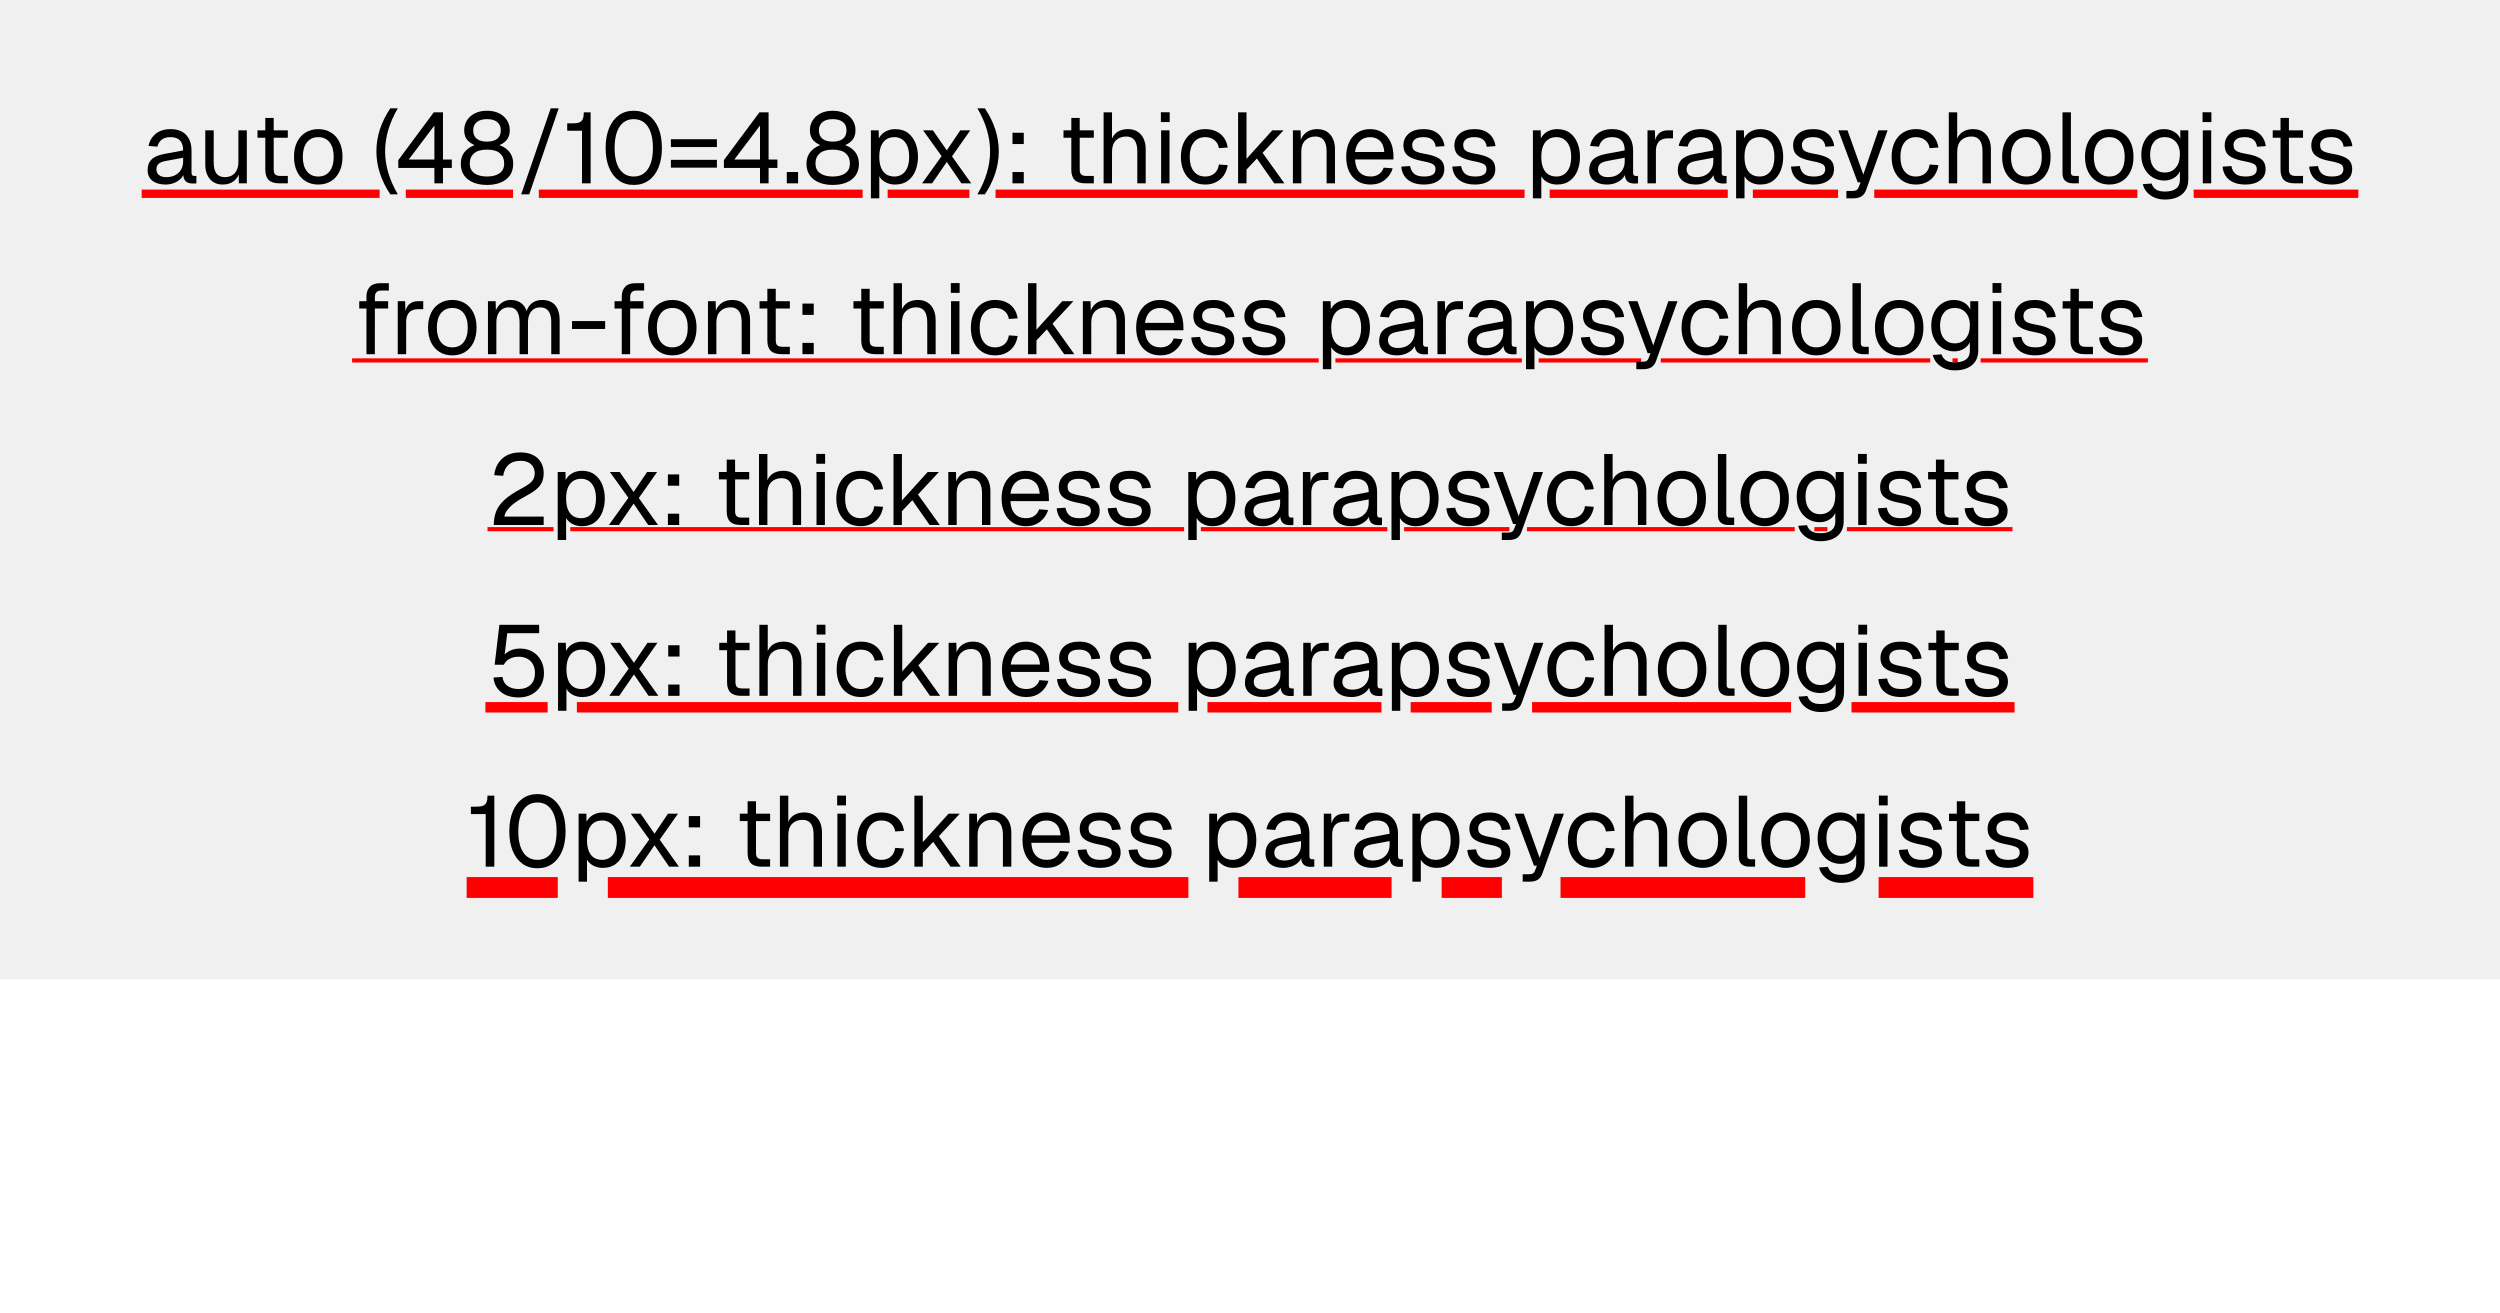
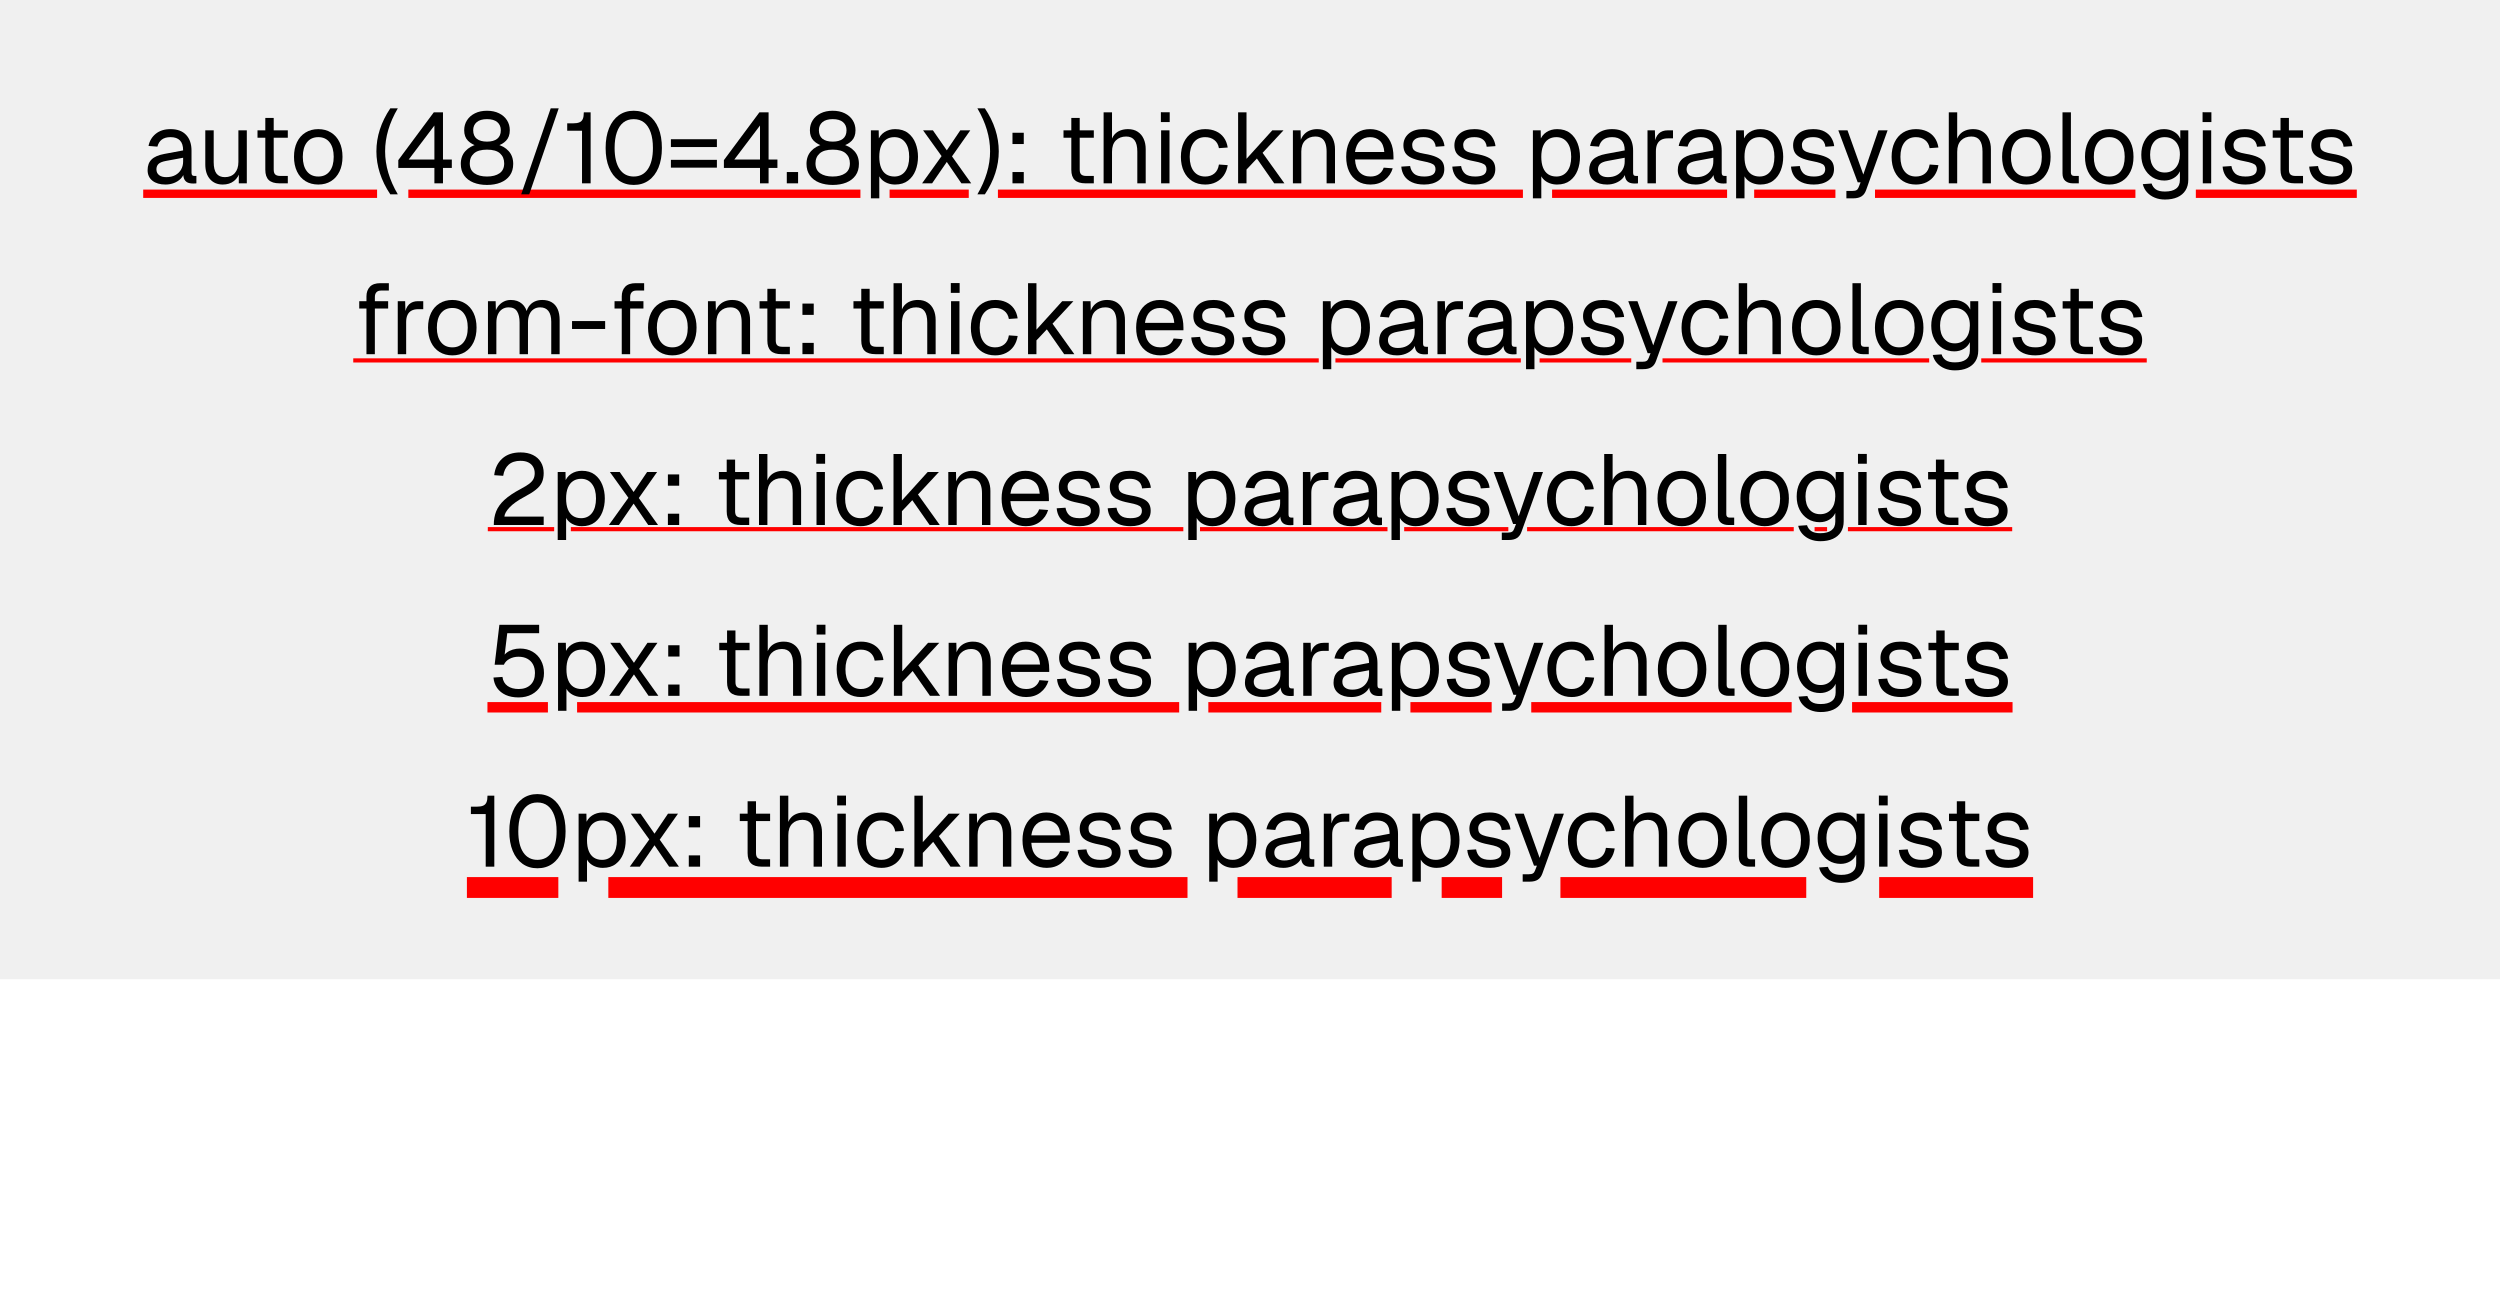
<svg xmlns="http://www.w3.org/2000/svg" width="1200" height="630" viewBox="0 0 1200 630">
  <rect x="0" y="0" width="1200" height="470" fill="#f0f0f0" />
-   <rect x="68" y="91" width="114.217" height="4" fill="#f00" />
-   <rect x="194.788" y="91" width="51.487" height="4" fill="#f00" />
-   <rect x="258.632" y="91" width="155.403" height="4" fill="#f00" />
-   <rect x="426.067" y="91" width="39.246" height="4" fill="#f00" />
-   <rect x="477.867" y="91" width="253.929" height="4" fill="#f00" />
-   <rect x="743.827" y="91" width="85.505" height="4" fill="#f00" />
-   <rect x="841.363" y="91" width="40.903" height="4" fill="#f00" />
-   <rect x="899.63" y="91" width="126.317" height="4" fill="#f00" />
-   <rect x="1052.958" y="91" width="79.042" height="4" fill="#f00" />
+   <rect x="68.736" y="91" width="112.264" height="4" fill="#f00" />
+   <rect x="196" y="91" width="217" height="4" fill="#f00" />
+   <rect x="427" y="91" width="38" height="4" fill="#f00" />
+   <rect x="479" y="91" width="252" height="4" fill="#f00" />
+   <rect x="745" y="91" width="84" height="4" fill="#f00" />
+   <rect x="842" y="91" width="39" height="4" fill="#f00" />
+   <rect x="900" y="91" width="125" height="4" fill="#f00" />
+   <rect x="1054" y="91" width="77.264" height="4" fill="#f00" />
  <g fill="#000">
    <use href="#g0" x="68.74" y="88" />
    <use href="#g1" x="94.7" y="88" />
    <use href="#g2" x="120.96" y="88" />
    <use href="#g3" x="139.01" y="88" />
    <use href="#g4" x="178.51" y="88" />
    <use href="#g5" x="189.74" y="88" />
    <use href="#g6" x="219.26" y="88" />
    <use href="#g7" x="248.26" y="88" />
    <use href="#g8" x="270.34" y="88" />
    <use href="#g9" x="288.29" y="88" />
    <use href="#g10" x="320.11" y="88" />
    <use href="#g5" x="346.03" y="88" />
    <use href="#g11" x="375.55" y="88" />
    <use href="#g6" x="385.2" y="88" />
    <use href="#g12" x="414.19" y="88" />
    <use href="#g13" x="440.35" y="88" />
    <use href="#g14" x="468.43" y="88" />
    <use href="#g15" x="481.58" y="88" />
    <use href="#g2" x="507.84" y="88" />
    <use href="#g16" x="525.89" y="88" />
    <use href="#g17" x="553.49" y="88" />
    <use href="#g18" x="564.72" y="88" />
    <use href="#g19" x="590.45" y="88" />
    <use href="#g20" x="616.75" y="88" />
    <use href="#g21" x="644.06" y="88" />
    <use href="#g22" x="670.51" y="88" />
    <use href="#g22" x="694.99" y="88" />
    <use href="#g12" x="731.95" y="88" />
    <use href="#g0" x="760.7" y="88" />
    <use href="#g23" x="786.96" y="88" />
    <use href="#g0" x="803.23" y="88" />
    <use href="#g12" x="829.49" y="88" />
    <use href="#g22" x="857.57" y="88" />
    <use href="#g24" x="881.33" y="88" />
    <use href="#g18" x="905.86" y="88" />
    <use href="#g16" x="931.58" y="88" />
    <use href="#g3" x="958.9" y="88" />
    <use href="#g25" x="986.16" y="88" />
    <use href="#g3" x="998.69" y="88" />
    <use href="#g26" x="1025.71" y="88" />
    <use href="#g17" x="1053.5" y="88" />
    <use href="#g22" x="1064.74" y="88" />
    <use href="#g2" x="1088.26" y="88" />
    <use href="#g22" x="1106.3" y="88" />
  </g>
-   <rect x="169" y="172" width="463.972" height="2" fill="#f00" />
-   <rect x="641.003" y="172" width="89.505" height="2" fill="#f00" />
-   <rect x="738.539" y="172" width="49.176" height="2" fill="#f00" />
-   <rect x="797.169" y="172" width="129.338" height="2" fill="#f00" />
-   <rect x="937.187" y="172" width="2.552" height="2" fill="#f00" />
-   <rect x="950.695" y="172" width="80.305" height="2" fill="#f00" />
+   <rect x="169.56" y="172" width="463.44" height="2" fill="#f00" />
+   <rect x="641" y="172" width="89" height="2" fill="#f00" />
+   <rect x="739" y="172" width="44" height="2" fill="#f00" />
+   <rect x="798" y="172" width="128" height="2" fill="#f00" />
+   <rect x="951" y="172" width="79.44" height="2" fill="#f00" />
  <g fill="#000">
    <use href="#g27" x="169.56" y="170" />
    <use href="#g23" x="187.08" y="170" />
    <use href="#g3" x="203.35" y="170" />
    <use href="#g28" x="230.38" y="170" />
    <use href="#g29" x="272.47" y="170" />
    <use href="#g27" x="292.1" y="170" />
    <use href="#g3" x="308.95" y="170" />
    <use href="#g20" x="335.98" y="170" />
    <use href="#g2" x="361.94" y="170" />
    <use href="#g15" x="380.76" y="170" />
    <use href="#g2" x="407.02" y="170" />
    <use href="#g16" x="425.06" y="170" />
    <use href="#g17" x="452.66" y="170" />
    <use href="#g18" x="463.9" y="170" />
    <use href="#g19" x="489.62" y="170" />
    <use href="#g20" x="515.93" y="170" />
    <use href="#g21" x="543.24" y="170" />
    <use href="#g22" x="569.69" y="170" />
    <use href="#g22" x="594.17" y="170" />
    <use href="#g12" x="631.13" y="170" />
    <use href="#g0" x="659.88" y="170" />
    <use href="#g23" x="686.14" y="170" />
    <use href="#g0" x="702.41" y="170" />
    <use href="#g12" x="728.66" y="170" />
    <use href="#g22" x="756.74" y="170" />
    <use href="#g24" x="780.5" y="170" />
    <use href="#g18" x="805.03" y="170" />
    <use href="#g16" x="830.76" y="170" />
    <use href="#g3" x="858.07" y="170" />
    <use href="#g25" x="885.34" y="170" />
    <use href="#g3" x="897.86" y="170" />
    <use href="#g26" x="924.89" y="170" />
    <use href="#g17" x="952.68" y="170" />
    <use href="#g22" x="963.91" y="170" />
    <use href="#g2" x="987.43" y="170" />
    <use href="#g22" x="1005.48" y="170" />
  </g>
-   <rect x="234" y="253" width="31.7" height="2" fill="#f00" />
-   <rect x="273.731" y="253" width="294.657" height="2" fill="#f00" />
-   <rect x="576.419" y="253" width="89.505" height="2" fill="#f00" />
-   <rect x="673.955" y="253" width="50.535" height="2" fill="#f00" />
-   <rect x="732.945" y="253" width="128.529" height="2" fill="#f00" />
-   <rect x="870.887" y="253" width="6.257" height="2" fill="#f00" />
-   <rect x="886.503" y="253" width="79.497" height="2" fill="#f00" />
+   <rect x="234.144" y="253" width="31.856" height="2" fill="#f00" />
+   <rect x="274" y="253" width="294" height="2" fill="#f00" />
+   <rect x="576" y="253" width="90" height="2" fill="#f00" />
+   <rect x="674" y="253" width="50" height="2" fill="#f00" />
+   <rect x="733" y="253" width="128" height="2" fill="#f00" />
+   <rect x="871" y="253" width="6" height="2" fill="#f00" />
+   <rect x="887" y="253" width="78.856" height="2" fill="#f00" />
  <g fill="#000">
    <use href="#g30" x="234.14" y="252" />
    <use href="#g12" x="263.86" y="252" />
    <use href="#g13" x="290.02" y="252" />
    <use href="#g15" x="316.18" y="252" />
    <use href="#g2" x="342.43" y="252" />
    <use href="#g16" x="360.48" y="252" />
    <use href="#g17" x="388.08" y="252" />
    <use href="#g18" x="399.31" y="252" />
    <use href="#g19" x="425.04" y="252" />
    <use href="#g20" x="451.34" y="252" />
    <use href="#g21" x="478.66" y="252" />
    <use href="#g22" x="505.1" y="252" />
    <use href="#g22" x="529.58" y="252" />
    <use href="#g12" x="566.54" y="252" />
    <use href="#g0" x="595.3" y="252" />
    <use href="#g23" x="621.55" y="252" />
    <use href="#g0" x="637.82" y="252" />
    <use href="#g12" x="664.08" y="252" />
    <use href="#g22" x="692.16" y="252" />
    <use href="#g24" x="715.92" y="252" />
    <use href="#g18" x="740.45" y="252" />
    <use href="#g16" x="766.18" y="252" />
    <use href="#g3" x="793.49" y="252" />
    <use href="#g25" x="820.75" y="252" />
    <use href="#g3" x="833.28" y="252" />
    <use href="#g26" x="860.3" y="252" />
    <use href="#g17" x="888.1" y="252" />
    <use href="#g22" x="899.33" y="252" />
    <use href="#g2" x="922.85" y="252" />
    <use href="#g22" x="940.9" y="252" />
  </g>
-   <rect x="233" y="337" width="29.868" height="5" fill="#f00" />
-   <rect x="276.899" y="337" width="288.657" height="5" fill="#f00" />
-   <rect x="579.587" y="337" width="83.505" height="5" fill="#f00" />
-   <rect x="677.123" y="337" width="38.903" height="5" fill="#f00" />
-   <rect x="735.39" y="337" width="124.317" height="5" fill="#f00" />
-   <rect x="888.718" y="337" width="78.282" height="5" fill="#f00" />
+   <rect x="233.976" y="337" width="29.024" height="5" fill="#f00" />
+   <rect x="277" y="337" width="289" height="5" fill="#f00" />
+   <rect x="580" y="337" width="83" height="5" fill="#f00" />
+   <rect x="677" y="337" width="39" height="5" fill="#f00" />
+   <rect x="735" y="337" width="125" height="5" fill="#f00" />
+   <rect x="889" y="337" width="77.024" height="5" fill="#f00" />
  <g fill="#000">
    <use href="#g31" x="233.98" y="334" />
    <use href="#g12" x="264.02" y="334" />
    <use href="#g13" x="290.18" y="334" />
    <use href="#g15" x="316.34" y="334" />
    <use href="#g2" x="342.6" y="334" />
    <use href="#g16" x="360.65" y="334" />
    <use href="#g17" x="388.25" y="334" />
    <use href="#g18" x="399.48" y="334" />
    <use href="#g19" x="425.21" y="334" />
    <use href="#g20" x="451.51" y="334" />
    <use href="#g21" x="478.82" y="334" />
    <use href="#g22" x="505.27" y="334" />
    <use href="#g22" x="529.75" y="334" />
    <use href="#g12" x="566.71" y="334" />
    <use href="#g0" x="595.46" y="334" />
    <use href="#g23" x="621.72" y="334" />
    <use href="#g0" x="637.99" y="334" />
    <use href="#g12" x="664.25" y="334" />
    <use href="#g22" x="692.33" y="334" />
    <use href="#g24" x="716.09" y="334" />
    <use href="#g18" x="740.62" y="334" />
    <use href="#g16" x="766.34" y="334" />
    <use href="#g3" x="793.66" y="334" />
    <use href="#g25" x="820.92" y="334" />
    <use href="#g3" x="833.45" y="334" />
    <use href="#g26" x="860.47" y="334" />
    <use href="#g17" x="888.26" y="334" />
    <use href="#g22" x="899.5" y="334" />
    <use href="#g2" x="923.02" y="334" />
    <use href="#g22" x="941.06" y="334" />
  </g>
-   <rect x="224" y="421" width="43.732" height="10" fill="#f00" />
-   <rect x="291.763" y="421" width="278.657" height="10" fill="#f00" />
-   <rect x="594.451" y="421" width="73.505" height="10" fill="#f00" />
-   <rect x="691.987" y="421" width="28.903" height="10" fill="#f00" />
-   <rect x="749.05" y="421" width="117.456" height="10" fill="#f00" />
-   <rect x="901.736" y="421" width="74.264" height="10" fill="#f00" />
+   <rect x="224.112" y="421" width="43.888" height="10" fill="#f00" />
+   <rect x="292" y="421" width="278" height="10" fill="#f00" />
+   <rect x="594" y="421" width="74" height="10" fill="#f00" />
+   <rect x="692" y="421" width="29" height="10" fill="#f00" />
+   <rect x="749" y="421" width="118" height="10" fill="#f00" />
+   <rect x="902" y="421" width="73.888" height="10" fill="#f00" />
  <g fill="#000">
    <use href="#g8" x="224.11" y="416" />
    <use href="#g9" x="242.06" y="416" />
    <use href="#g12" x="273.89" y="416" />
    <use href="#g13" x="300.05" y="416" />
    <use href="#g15" x="326.21" y="416" />
    <use href="#g2" x="352.46" y="416" />
    <use href="#g16" x="370.51" y="416" />
    <use href="#g17" x="398.11" y="416" />
    <use href="#g18" x="409.34" y="416" />
    <use href="#g19" x="435.07" y="416" />
    <use href="#g20" x="461.38" y="416" />
    <use href="#g21" x="488.69" y="416" />
    <use href="#g22" x="515.14" y="416" />
    <use href="#g22" x="539.62" y="416" />
    <use href="#g12" x="576.58" y="416" />
    <use href="#g0" x="605.33" y="416" />
    <use href="#g23" x="631.58" y="416" />
    <use href="#g0" x="647.86" y="416" />
    <use href="#g12" x="674.11" y="416" />
    <use href="#g22" x="702.19" y="416" />
    <use href="#g24" x="725.95" y="416" />
    <use href="#g18" x="750.48" y="416" />
    <use href="#g16" x="776.21" y="416" />
    <use href="#g3" x="803.52" y="416" />
    <use href="#g25" x="830.78" y="416" />
    <use href="#g3" x="843.31" y="416" />
    <use href="#g26" x="870.34" y="416" />
    <use href="#g17" x="898.13" y="416" />
    <use href="#g22" x="909.36" y="416" />
    <use href="#g2" x="932.88" y="416" />
    <use href="#g22" x="950.93" y="416" />
  </g>
  <defs>
    <path id="g0" d="M10.7.58q-3.93 0-6.26-1.83t-2.33-5.09 1.92-5.13 6.1-2.64l9.03-1.69q0-3.22-1.52-4.79-1.51-1.58-4.53-1.58-2.64 0-4.19 1.17-1.53 1.17-2.11 3.39l-4.26-.34q.72-3.6 3.47-5.83 2.76-2.24 7.09-2.24 4.89 0 7.48 2.77 2.6 2.75 2.6 7.61v10.5q0 .87.31 1.23t1.03.36h1v3.55q-.19.05-.62.06-.43.03-.91.03-1.73 0-2.81-.54-1.08-.57-1.57-1.74-.46-1.17-.46-3.09l.47.09q-.33 1.64-1.63 2.97-1.3 1.31-3.22 2.06-1.92.74-4.08.74Zm.39-3.55q2.53 0 4.33-.98 1.81-.99 2.77-2.69.97-1.72.97-3.83v-1.81l-8.27 1.53q-2.59.48-3.58 1.47-.97.98-.97 2.56 0 1.78 1.27 2.77t3.48.98Z" />
    <path id="g1" d="M12.19.58q-3.78 0-6.06-2.56-2.29-2.58-2.29-7.1v-16.36h4.04l-.01 15.27q.01 3.69 1.32 5.45 1.33 1.75 4.06 1.75 3.02 0 4.75-1.94t1.73-5.36v-15.17h4.04v25.44h-3.85v-6.28l.63.33q-.77 3.12-2.94 4.82-2.16 1.71-5.42 1.71Z" />
    <path id="g2" d="M13.16 0q-3.46 0-5.11-1.58-1.66-1.59-1.66-4.95v-24.86h4.03v24.77q0 1.73.77 2.4t2.34.67h3.66v3.55Zm-10.52-21.89v-3.55h14.55v3.55Z" />
    <path id="g3" d="M13.78.58q-3.51 0-6.16-1.63-2.64-1.64-4.07-4.64-1.44-3-1.44-7.03 0-4.08 1.44-7.05t4.07-4.6q2.65-1.65 6.16-1.65t6.11 1.65q2.63 1.62 4.06 4.6 1.44 2.97 1.44 7.05 0 4.03-1.44 7.03t-4.06 4.64q-2.61 1.63-6.11 1.63Zm0-3.85q3.5 0 5.44-2.51 1.95-2.52 1.95-6.94t-1.95-6.94q-1.94-2.51-5.44-2.51-3.51 0-5.48 2.51-1.96 2.52-1.96 6.94t1.96 6.94 5.48 2.51Z" />
    <path id="g4" d="M8.83 5.28q-6.67-10.03-6.67-20.64 0-10.66 6.67-20.64h3.61q-6.1 10.38-6.1 20.64 0 5.14 1.53 10.3t4.57 10.34Z" />
    <path id="g5" d="M18.77 0v-7.39h-17.33v-3.75l17.04-22.94h4.41v22.66h4.24v4.03h-4.24v7.39Zm-12.33-11.42h12.33v-16.33Z" />
    <path id="g6" d="M14.5.77q-3.66 0-6.52-1.15-2.84-1.15-4.45-3.4-1.61-2.27-1.61-5.58 0-3.7 2.21-6.12t5.85-3.29l.1.96q-2.92-.82-4.74-2.66-1.79-1.84-1.79-5.01 0-2.69 1.36-4.8 1.37-2.13 3.82-3.34 2.46-1.22 5.77-1.22t5.78 1.22 3.81 3.34q1.35 2.11 1.35 4.8 0 3.17-1.78 5.01-1.77 1.84-4.75 2.66l.11-.96q3.68.86 5.87 3.29 2.19 2.42 2.19 6.12 0 3.31-1.61 5.58-1.61 2.25-4.45 3.41-2.83 1.14-6.52 1.14Zm0-4.04q3.78 0 6.02-1.56 2.23-1.56 2.23-4.76 0-2.99-2-4.79-1.98-1.79-6.25-1.79-4.23 0-6.25 1.8t-2.02 4.78q0 3.2 2.24 4.76t6.03 1.56Zm0-16.75q3.16 0 4.89-1.35 1.74-1.38 1.74-4.11 0-2.46-1.69-3.9-1.67-1.43-4.94-1.43-3.22 0-4.92 1.43-1.71 1.44-1.71 3.9.01 2.73 1.72 4.1 1.74 1.36 4.91 1.36Z" />
    <path id="g7" d="M1.92 5.28l14.16-41.28h3.84l-14.15 41.28Z" />
    <path id="g8" d="M9.03 0v-25.25h-7.11v-3.55h2.88q1.87 0 3-.48t1.61-1.63.48-3.17h3.27v34.08Z" />
    <path id="g9" d="M15.89.77q-4.12 0-7.16-2.16-3.01-2.16-4.67-6.14t-1.65-9.45q0-5.49 1.65-9.49 1.66-4.01 4.67-6.19 3.04-2.18 7.16-2.18 4.17 0 7.19 2.18t4.69 6.16q1.65 3.98 1.65 9.52 0 5.46-1.65 9.45-1.66 3.98-4.69 6.14-3.02 2.16-7.19 2.16Zm0-4.04q4.41 0 6.81-3.57 2.41-3.58 2.41-10.14 0-4.43-1.09-7.52t-3.13-4.7-5-1.61q-2.94 0-4.98 1.61t-3.11 4.7q-1.08 3.09-1.08 7.52 0 6.56 2.39 10.14 2.41 3.57 6.78 3.57Z" />
    <path id="g10" d="M1.92-17.42v-3.75h22.08v3.75Zm0 9.89v-3.75h22.08v3.75Z" />
    <path id="g11" d="M2.11 0v-5.42h5.42v5.42Z" />
    <path id="g12" d="M3.84 7.2v-32.64h3.74l.11 5.47-.58-.28q.95-2.84 3.19-4.3t5.15-1.47q3.8 0 6.22 1.88t3.6 4.91q1.18 3.01 1.18 6.51t-1.18 6.53q-1.18 3.02-3.6 4.89t-6.22 1.88q-1.97 0-3.67-.67t-2.87-1.88-1.61-2.83l.57-.67.01 12.67Zm11.24-10.47q3.31 0 5.22-2.48 1.92-2.5 1.92-6.97t-1.92-6.95q-1.91-2.5-5.22-2.5-2.22 0-3.83 1.06-1.61 1.05-2.5 3.16-.88 2.11-.88 5.23t.86 5.24q.86 2.11 2.49 3.17 1.64 1.04 3.86 1.04Z" />
    <path id="g13" d="M2.25 0l9.36-13.06-8.88-12.38h4.71l6.67 9.6 6.48-9.6h4.8l-8.78 12.49 9.22 12.95h-4.71l-7.01-10.27-7.05 10.27Z" />
    <path id="g14" d="M4.31 5.28h-3.59q3.03-5.19 4.56-10.34t1.53-10.3q0-10.27-6.09-20.64h3.59q6.67 9.98 6.67 20.64 0 10.61-6.67 20.64Z" />
    <path id="g15" d="M4.41 0v-5.42h5.42v5.42Zm0-18.86v-5.42h5.42v5.42Z" />
    <path id="g16" d="M3.84 0v-34.08h4.04l-.01 14.25-.48-.09q.49-2.11 1.63-3.46 1.15-1.34 2.82-1.98 1.69-.66 3.71-.66 2.73 0 4.62 1.24 1.91 1.22 2.89 3.41.99 2.17.99 5v16.37h-4.03v-15.22q0-3.69-1.33-5.47-1.32-1.78-4-1.78-3.08 0-4.96 1.88-1.85 1.87-1.85 5.42l-.01 15.17Z" />
    <path id="g17" d="M3.84 0v-25.44h4.04l-.01 25.44Zm-.11-29.42v-4.71l4.24.01v4.7Z" />
    <path id="g18" d="M13.78.58q-3.56 0-6.19-1.63-2.61-1.64-4.04-4.64-1.44-3-1.44-7.03t1.44-7q1.43-2.98 4.04-4.64 2.63-1.66 6.19-1.66 2.92 0 5.2 1.04 2.29 1.03 3.72 3 1.44 1.96 1.88 4.79l-4.22.3q-.44-2.55-2.22-3.91-1.76-1.37-4.36-1.37-3.51 0-5.48 2.51-1.96 2.52-1.96 6.94t1.96 6.94 5.48 2.51q2.6 0 4.36-1.43 1.78-1.44 2.22-4.33l4.22.3q-.44 2.82-1.88 4.92-1.43 2.08-3.72 3.23-2.28 1.16-5.2 1.16Z" />
    <path id="g19" d="M3.84 0v-34.08h4.04l-.01 22.31 12.38-13.67h5.38l-10.04 10.8 10.47 14.64h-4.89l-8.31-11.91-4.98 5.29-.01 6.62Z" />
    <path id="g20" d="M3.84 0v-25.44h3.69l.16 6.49-.49-.44q.49-2.25 1.68-3.72t2.9-2.19 3.67-.72q2.94 0 4.83 1.3t2.83 3.49q.94 2.17.94 4.85v16.38h-4.03v-15.22q0-2.34-.57-3.95-.54-1.61-1.75-2.46-1.18-.84-3.11-.84-2.93 0-4.82 1.86-1.9 1.84-1.9 5.39l.01 15.22Z" />
    <path id="g21" d="M13.78.58q-3.61 0-6.23-1.63t-4.03-4.64q-1.41-3-1.41-7.03t1.41-7q1.42-2.98 3.98-4.64 2.58-1.66 6.08-1.66 3.31 0 5.86 1.57 2.54 1.56 3.95 4.54 1.42 2.97 1.42 7.24v1.2h-18.47q.24 4.08 2.18 6.14t5.26 2.06q2.49 0 4.1-1.17t2.23-3.09l4.33.33q-1.02 3.4-3.83 5.59-2.8 2.19-6.83 2.19Zm-7.44-15.61h14.07q-.3-3.69-2.14-5.41-1.85-1.73-4.69-1.73-2.92 0-4.83 1.8-1.89 1.79-2.41 5.34Z" />
    <path id="g22" d="M13.11.58q-3.52 0-5.89-1.1t-3.66-3.04q-1.26-1.96-1.45-4.46l4.23-.28q.38 2.3 1.89 3.68 1.52 1.35 4.88 1.35 2.59 0 4-.82 1.42-.85 1.42-2.72 0-1.02-.47-1.69-.45-.67-1.79-1.17t-3.93-.99q-3.56-.67-5.57-1.67-2.02-1.01-2.83-2.45t-.82-3.45q.01-3.41 2.52-5.6t7.13-2.19q3.35 0 5.5 1.19 2.14 1.17 3.23 3.05 1.11 1.86 1.34 3.92l-4.22.3q-.09-1.21-.71-2.25-.63-1.07-1.88-1.71-1.25-.65-3.36-.65-2.73 0-4.03 1.06-1.3 1.05-1.3 2.67 0 1.25.5 2.05.52.8 1.78 1.3 1.27.5 3.49.89 3.73.62 5.84 1.59 2.13.95 2.96 2.38.84 1.4.84 3.42 0 3.5-2.72 5.45-2.7 1.94-6.92 1.94Z" />
    <path id="g23" d="M3.84 0v-25.44h3.55l.19 6.42-.38-.14q.49-3.26 2.08-4.76 1.61-1.52 4.3-1.52h2.5v3.85h-2.46q-1.9 0-3.18.7-1.27.69-1.92 2.06t-.65 3.47l.01 15.36Z" />
    <path id="g24" d="M4.94 7.2v-3.56h2.94q1.34 0 1.98-.41.66-.4.98-1.31l.93-2.4h-1.4l-9.31-24.96h4.41l7.59 21.22 7.24-21.22h4.42l-10.31 28.66q-.72 2.06-2.18 3.01-1.43.97-3.98.97Z" />
    <path id="g25" d="M8.83 0q-2.21 0-3.6-1.14-1.39-1.16-1.39-3.66v-29.28h4.04l-.01 28.94q.01.76.41 1.19.41.4 1.17.4h2.21v3.55Z" />
    <path id="g26" d="M13.48 7.78q-2.73 0-4.93-.92-2.21-.91-3.71-2.59-1.48-1.68-2.01-3.88l4.23-.3q.57 1.79 2.03 2.82 1.47 1.03 4.39 1.03 3.46 0 5.3-1.39 1.86-1.39 1.86-4.18v-4.14q-.91 2.02-2.92 3.22t-4.52 1.21q-3.22 0-5.75-1.58-2.51-1.6-3.93-4.38t-1.41-6.39q0-3.64 1.39-6.39 1.39-2.76 3.86-4.34 2.48-1.6 5.66-1.6 2.68 0 4.81 1.25t3 3.36v-4.03h3.84v23.71q0 2.98-1.34 5.11t-3.85 3.26q-2.5 1.14-6 1.14Zm-.09-12.97q3.27 0 5.23-2.28 1.97-2.28 2.02-6.22.05-2.62-.84-4.51-.89-1.91-2.55-2.94t-3.86-1.03q-3.36 0-5.2 2.28t-1.85 6.2q0 3.94 1.89 6.22t5.16 2.28Z" />
    <path id="g27" d="M6.34 0v-27.75q0-2.83 1.63-4.58t5.09-1.75h4.03v3.55h-3.75q-1.48 0-2.23.83-.73.81-.73 2.25l-.01 27.45Zm-3.47-21.89.01-3.55h13.87v3.55Z" />
    <path id="g28" d="M3.84 0v-25.44h3.69l.16 6.42-.58-.18q.42-2.11 1.5-3.63 1.09-1.51 2.67-2.34 1.58-.85 3.5-.85 3.31 0 5.39 1.83 2.1 1.82 2.63 5.08l-.77-.05q.39-2.2 1.42-3.72t2.66-2.32q1.64-.82 3.75-.82 2.73 0 4.61 1.13t2.83 3.3q.95 2.15.95 5.22v16.37h-4.03v-15.5q0-3.45-1.35-5.2-1.34-1.77-3.98-1.77-1.76 0-3.09.88-1.32.86-2.03 2.47-.72 1.6-.72 3.9v15.22h-4.03v-15.22q0-3.4-1.21-5.33-1.2-1.92-4.03-1.92-1.78 0-3.11.88-1.31.86-2.06 2.5-.73 1.62-.73 3.87l-.01 15.22Z" />
    <path id="g29" d="M2.11-12.09v-3.8h15.89v3.8Z" />
    <path id="g30" d="M2.88 0q-.01-3.59 1.12-6.5 1.14-2.91 3.98-5.55 2.86-2.64 7.96-5.33 2.34-1.25 3.78-2.29 1.45-1.06 2.12-2.27t.68-2.92q0-1.78-.79-3.09-.76-1.33-2.28-2.1-1.5-.76-3.75-.76-3.61 0-5.7 1.87-2.08 1.86-2.61 5.33l-4.31-.3q.56-4.98 3.83-7.95 3.26-2.98 8.79-2.98 3.5 0 5.99 1.25 2.5 1.23 3.81 3.47 1.33 2.23 1.33 5.17 0 2.58-.86 4.48t-2.91 3.53q-2.03 1.63-5.59 3.5-4.61 2.46-6.99 4.96-2.37 2.48-2.51 4.45h18.86v4.03Z" />
    <path id="g31" d="M14.97.77q-3.6 0-6.22-1.19-2.61-1.21-4.13-3.36-1.49-2.17-1.74-5l4.32-.3q.38 2.89 2.47 4.36 2.1 1.45 5.3 1.45 3.61 0 5.72-2.03 2.11-2.04 2.11-5.64 0-2.4-.94-4.15t-2.72-2.71q-1.76-.97-4.26-.97-2.35 0-4.27 1.02-1.92 1-2.73 2.83h-4.43l2.27-19.16h19.09v4.03h-15.31l-1.53 12.58-.77-.76q.77-1.5 2.03-2.49 1.29-.98 2.94-1.48t3.47-.5q3.42 0 6 1.51 2.59 1.5 4.03 4.17 1.46 2.66 1.46 6.08 0 3.41-1.55 6.08-1.53 2.66-4.27 4.14t-6.34 1.49Z" />
  </defs>
</svg>
